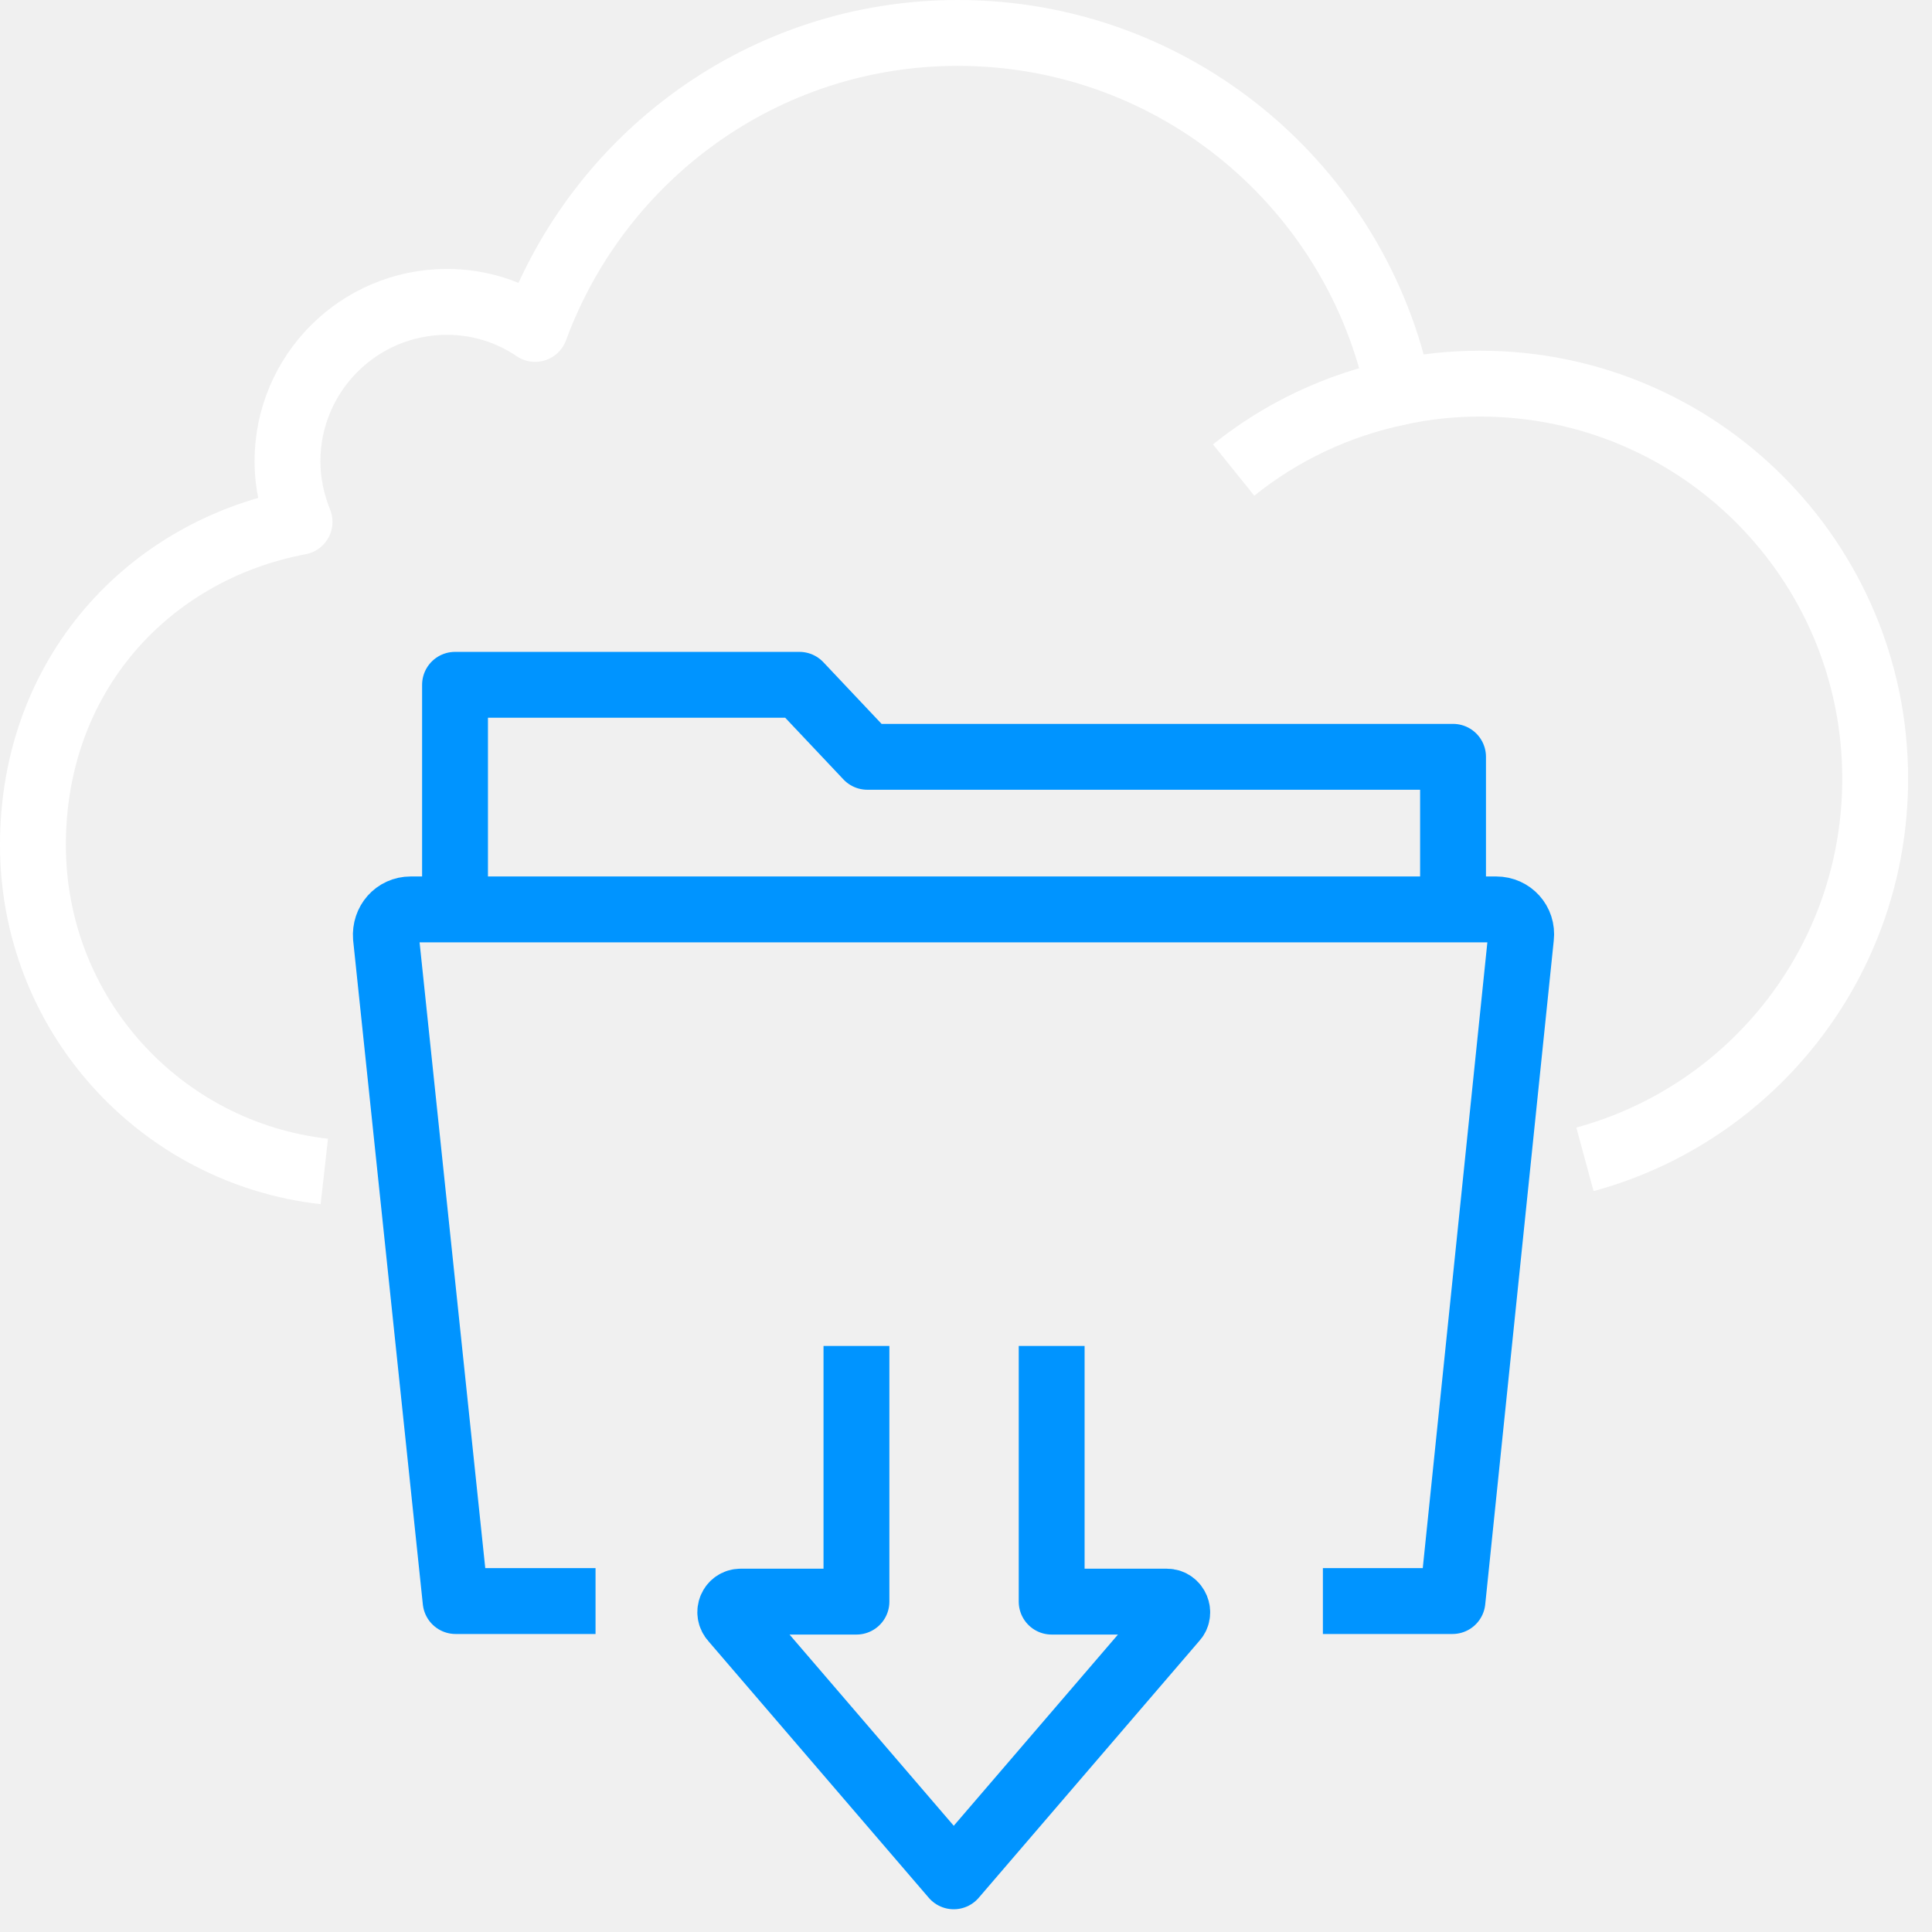
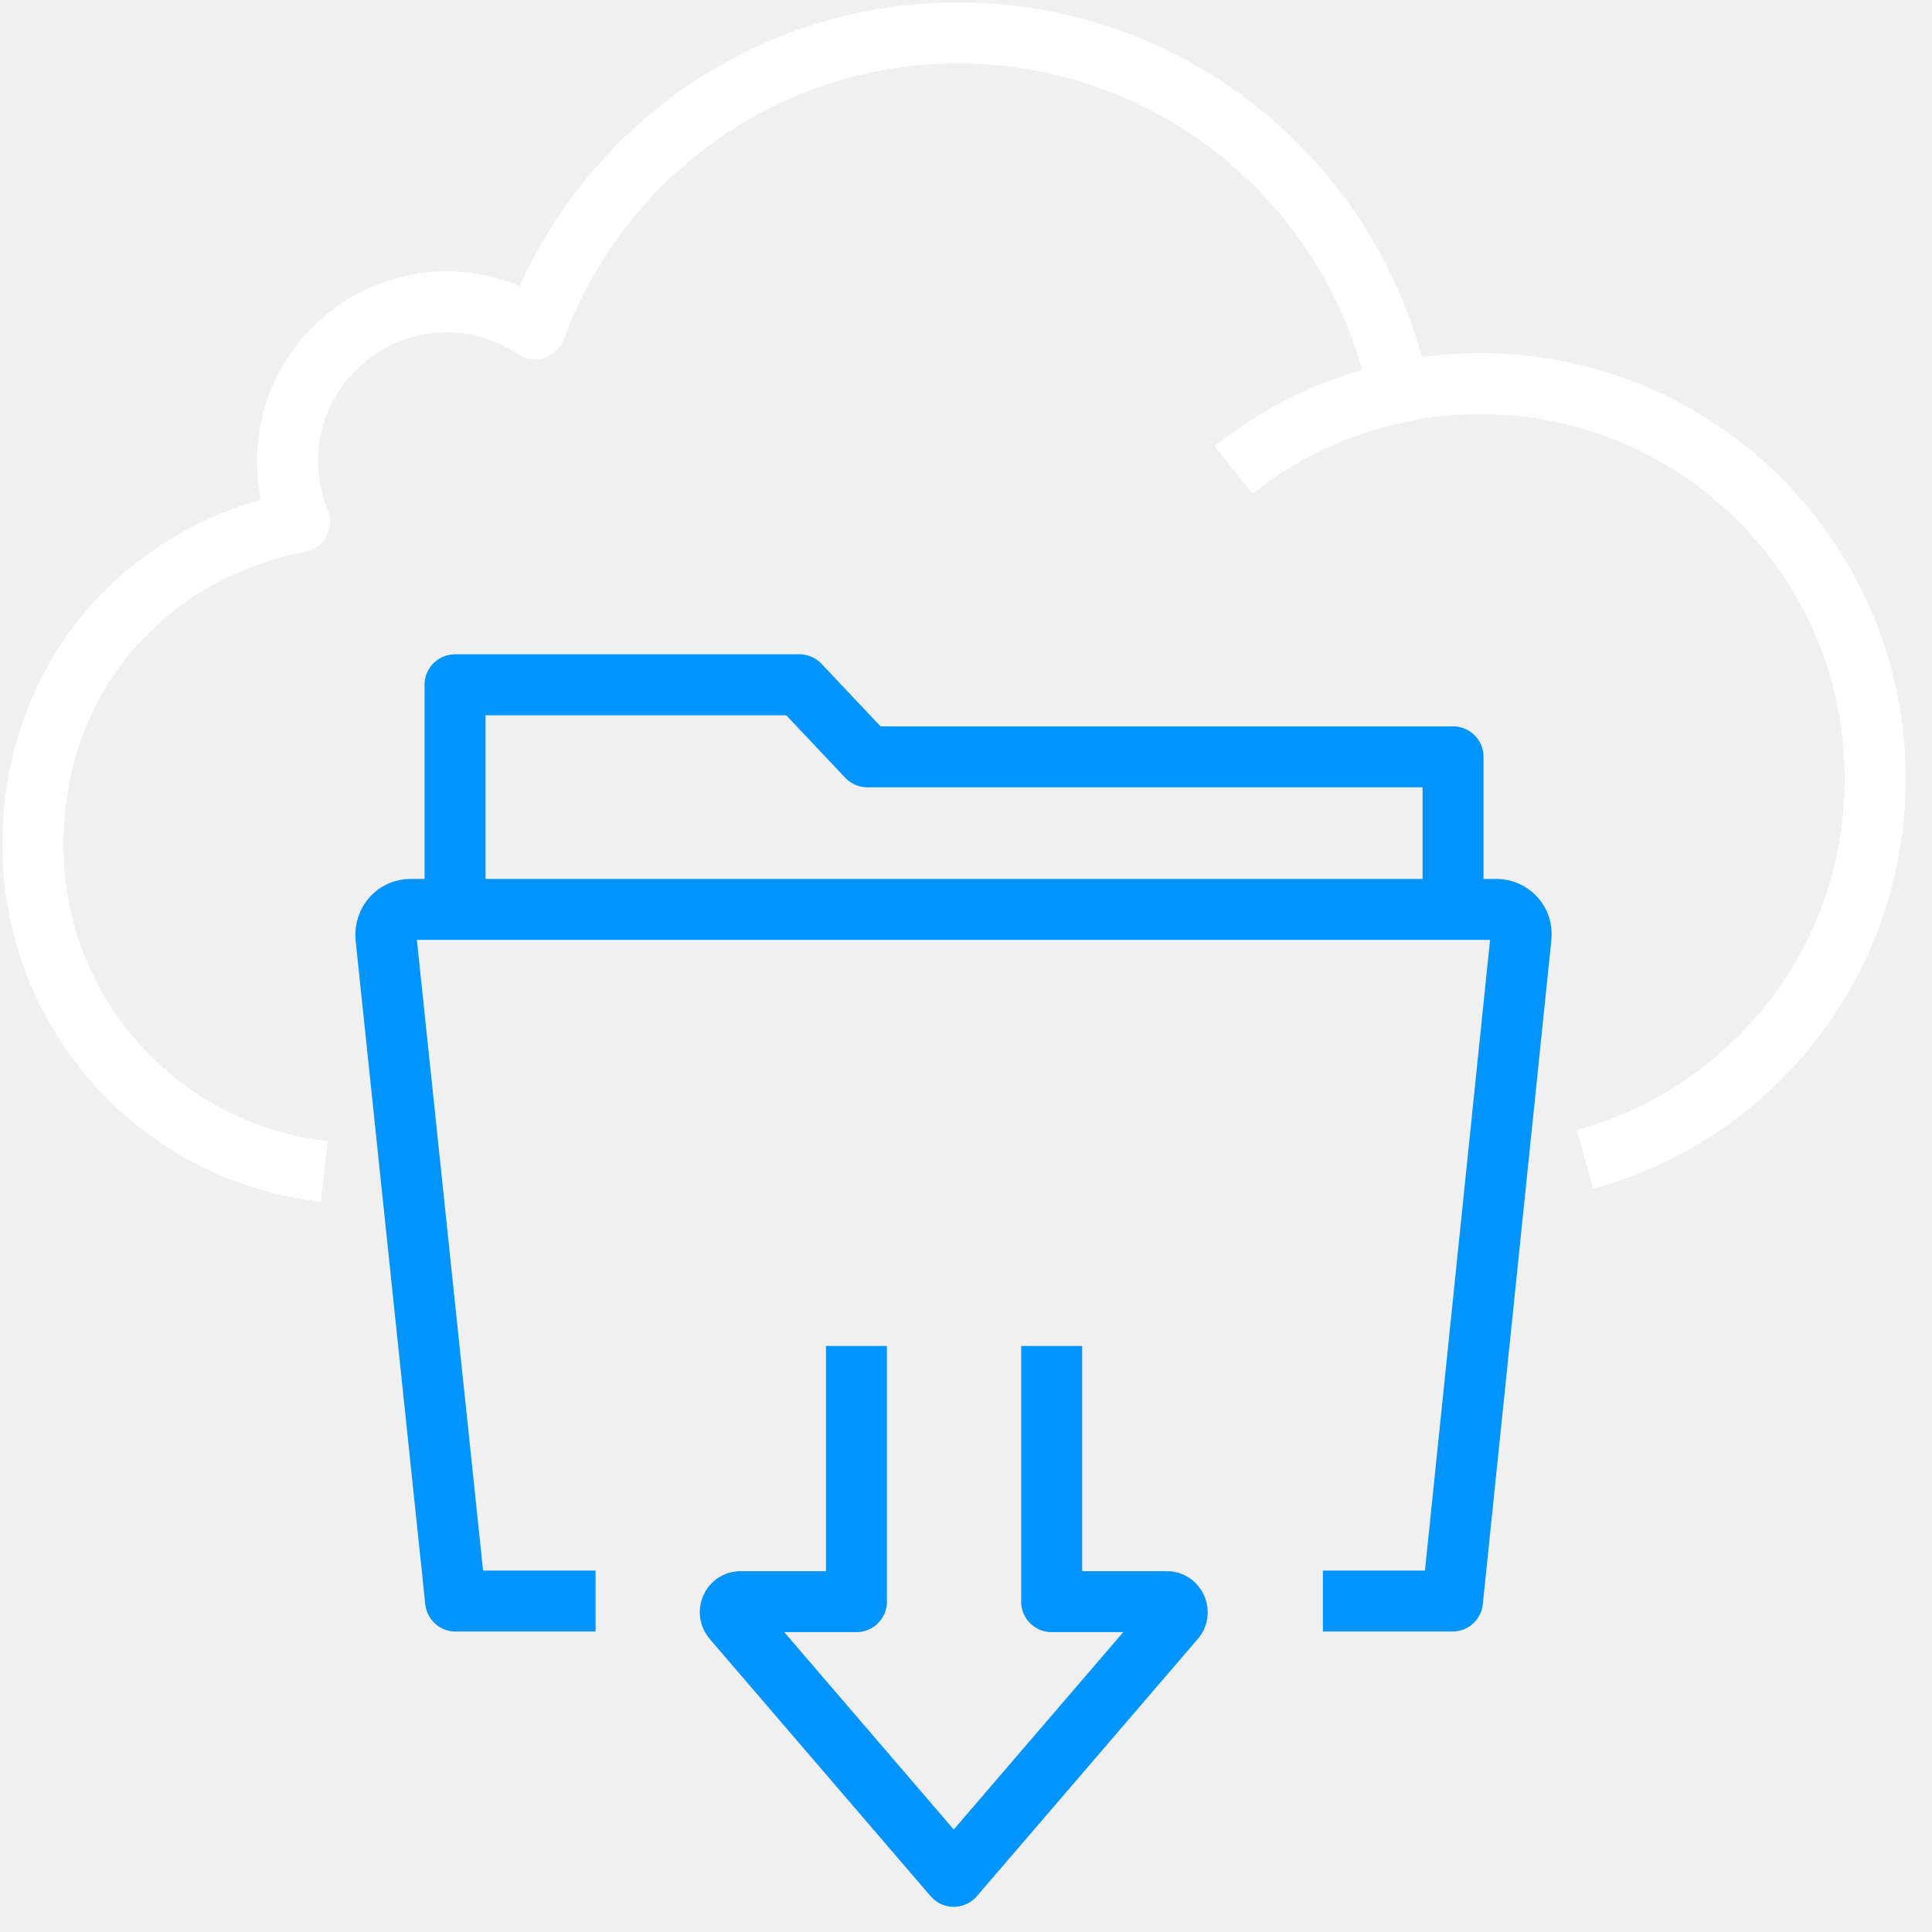
<svg xmlns="http://www.w3.org/2000/svg" width="95" height="95" viewBox="0 0 44 44" fill="none">
-   <path id="Vector" d="M7.386 26.679C3.648 26.259 0.75 23.098 0.75 19.242C0.75 15.387 3.36 12.541 6.822 11.885C6.652 11.465 6.547 10.993 6.547 10.508C6.547 8.501 8.173 6.875 10.18 6.875C10.914 6.875 11.609 7.098 12.187 7.491C13.629 3.57 17.38 0.75 21.813 0.75C26.771 0.75 30.902 4.265 31.859 8.934C32.449 8.803 33.066 8.737 33.709 8.737C38.679 8.737 42.706 12.764 42.706 17.734C42.706 21.879 39.912 25.367 36.096 26.403" stroke="white" stroke-width="1.5" stroke-linejoin="round" />
-   <path id="Vector_2" d="M28.095 10.705C29.171 9.839 30.456 9.223 31.859 8.934" stroke="white" stroke-width="1.5" stroke-linejoin="round" />
-   <path id="Vector_3" d="M10.363 20.724C10.363 17.931 10.363 15.596 10.363 15.596H18.206L19.754 17.236H33.092V20.738" stroke="#0094FF" stroke-width="1.5" stroke-linejoin="round" />
-   <path id="Vector_4" d="M30.128 36.463H33.079L34.64 21.341C34.679 21 34.417 20.711 34.076 20.711H9.353C9.012 20.711 8.763 21 8.789 21.341L10.376 36.463H13.563" stroke="#0094FF" stroke-width="1.5" stroke-linejoin="round" />
-   <path id="Vector_5" d="M19.505 30.653V36.476H16.869C16.659 36.476 16.554 36.725 16.698 36.883L21.721 42.732L26.744 36.883C26.889 36.738 26.784 36.476 26.574 36.476H23.951V30.653" stroke="#0094FF" stroke-width="1.5" stroke-linejoin="round" />
+   <path id="Vector" d="M7.386 26.679C3.648 26.259 0.75 23.098 0.75 19.242C0.75 15.387 3.36 12.541 6.822 11.885C6.652 11.465 6.547 10.993 6.547 10.508C6.547 8.501 8.173 6.875 10.18 6.875C10.914 6.875 11.609 7.098 12.187 7.491C13.629 3.57 17.38 0.75 21.813 0.75C26.771 0.75 30.902 4.265 31.859 8.934C32.449 8.803 33.066 8.737 33.709 8.737C38.679 8.737 42.706 12.764 42.706 17.734C42.706 21.879 39.912 25.367 36.096 26.403" stroke="white" stroke-width="1.389" stroke-linejoin="round" />
+   <path id="Vector_2" d="M28.095 10.705C29.171 9.839 30.456 9.223 31.859 8.934" stroke="white" stroke-width="1.389" stroke-linejoin="round" />
+   <path id="Vector_3" d="M10.363 20.724C10.363 17.931 10.363 15.596 10.363 15.596H18.206L19.754 17.236H33.092V20.738" stroke="#0094FF" stroke-width="1.389" stroke-linejoin="round" />
+   <path id="Vector_4" d="M30.128 36.463H33.079L34.64 21.341C34.679 21 34.417 20.711 34.076 20.711H9.353C9.012 20.711 8.763 21 8.789 21.341L10.376 36.463H13.563" stroke="#0094FF" stroke-width="1.389" stroke-linejoin="round" />
+   <path id="Vector_5" d="M19.505 30.653V36.476H16.869C16.659 36.476 16.554 36.725 16.698 36.883L21.721 42.732L26.744 36.883C26.889 36.738 26.784 36.476 26.574 36.476H23.951V30.653" stroke="#0094FF" stroke-width="1.389" stroke-linejoin="round" />
</svg>
